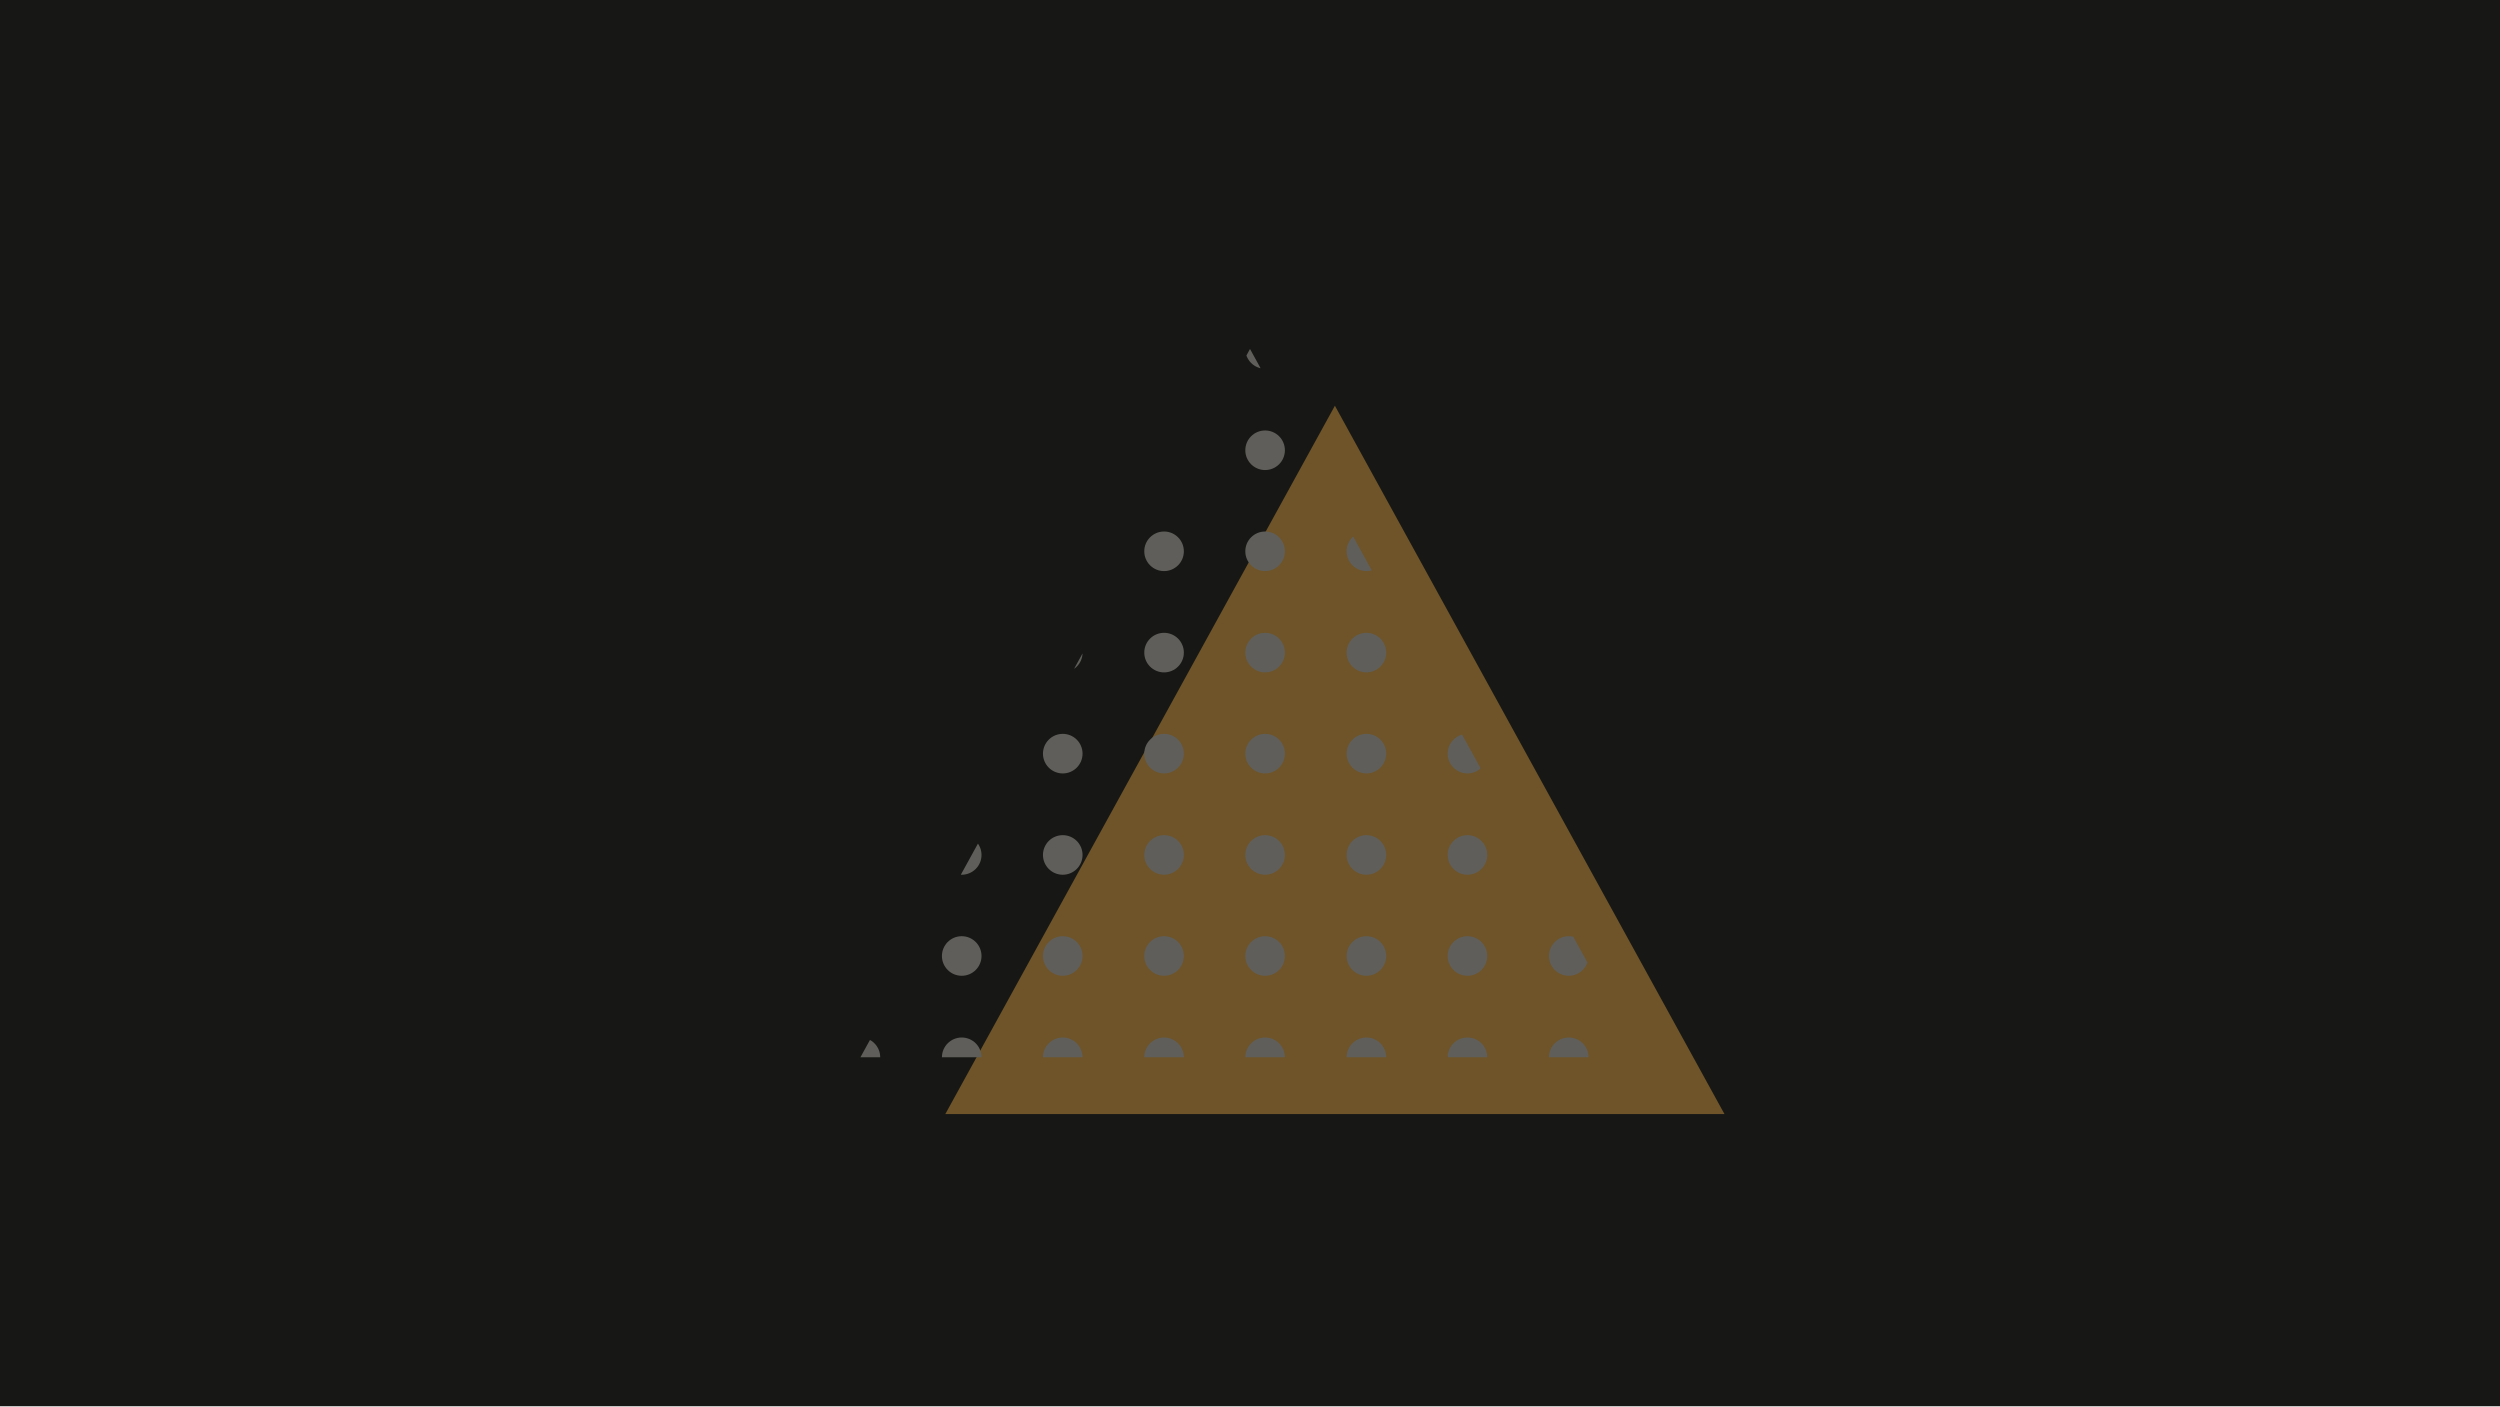
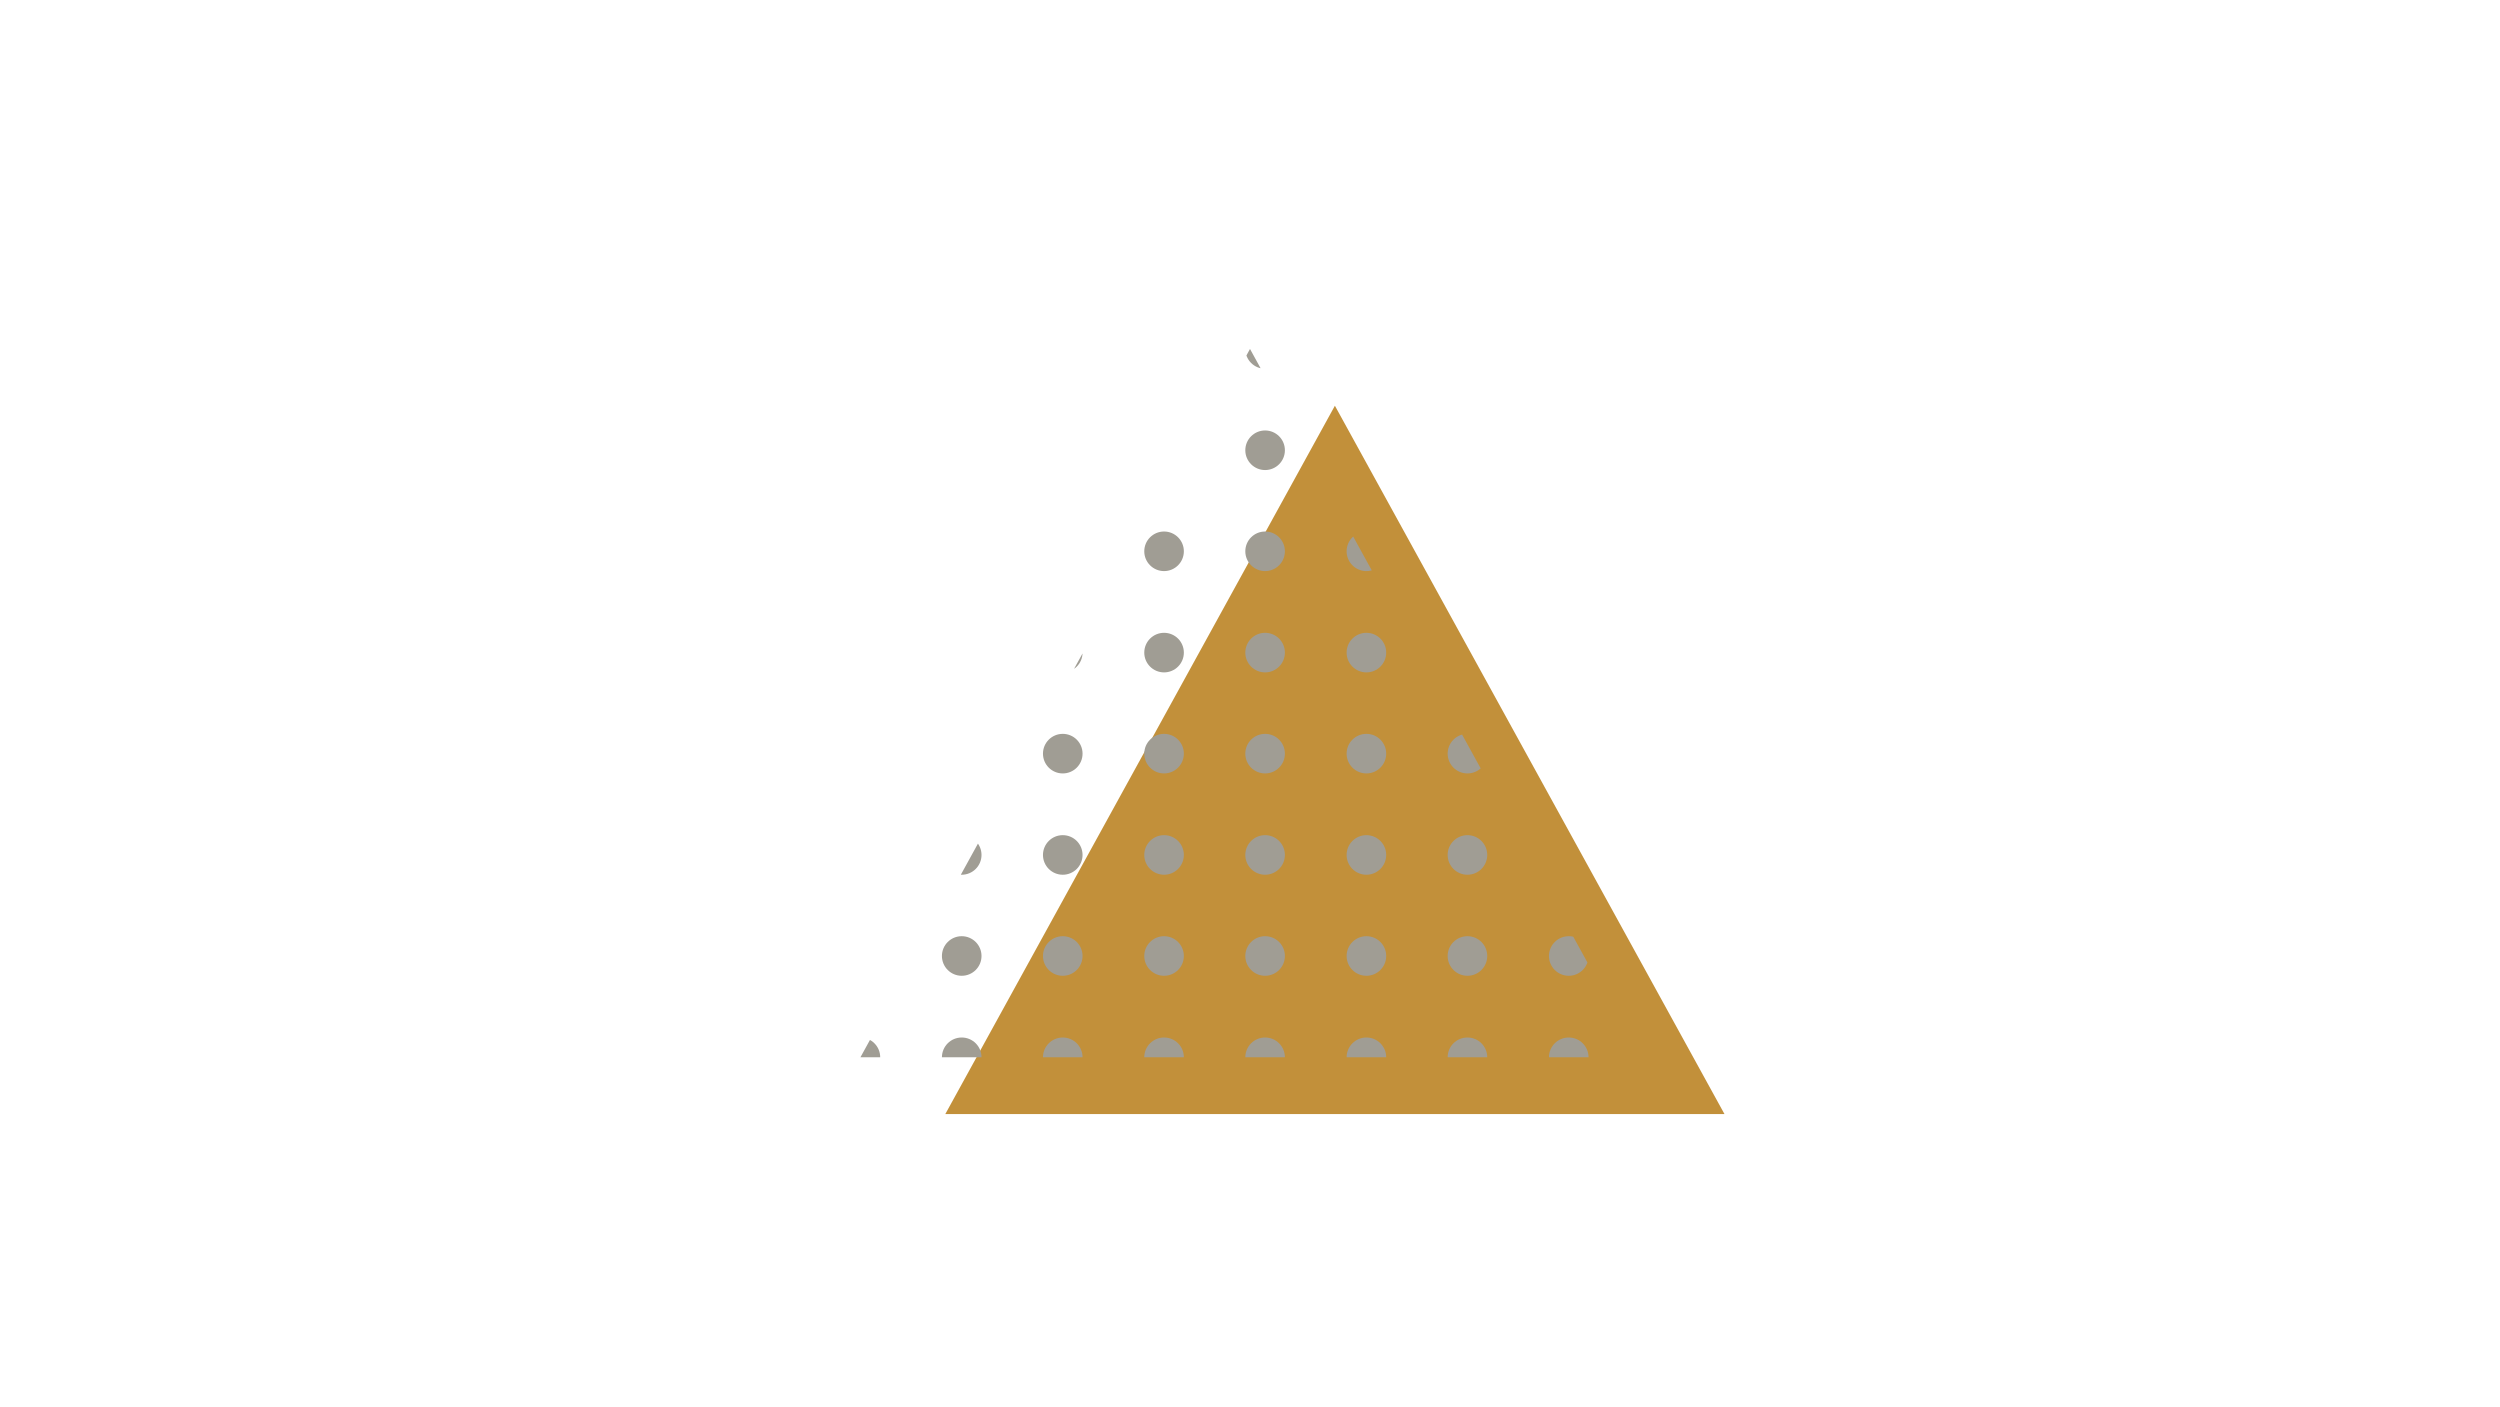
<svg xmlns="http://www.w3.org/2000/svg" viewBox="0 0 960 540" role="img" aria-hidden="true">
  <defs>
    <clipPath id="k1">
      <polygon points="480.0,134.0 330.4,406.0 629.6,406.0" />
    </clipPath>
  </defs>
-   <rect width="960" height="540" fill="#171715" />
-   <polygon points="512.6,155.8 363.0,427.8 662.2,427.8" fill="#6e5428" />
+   <rect width="960" height="540" fill="none" />
+   <polygon points="512.6,155.8 363.0,427.8 662.2,427.8" fill="#c2903a" />
  <g clip-path="url(#k1)">
-     <circle cx="330.4" cy="134.0" r="7.6" fill="#5f5e5a" />
-     <circle cx="330.4" cy="172.9" r="7.6" fill="#5f5e5a" />
-     <circle cx="330.4" cy="211.7" r="7.6" fill="#5f5e5a" />
-     <circle cx="330.4" cy="250.6" r="7.6" fill="#5f5e5a" />
-     <circle cx="330.4" cy="289.4" r="7.6" fill="#5f5e5a" />
-     <circle cx="330.4" cy="328.3" r="7.6" fill="#5f5e5a" />
-     <circle cx="330.4" cy="367.1" r="7.6" fill="#5f5e5a" />
-     <circle cx="330.4" cy="406.0" r="7.6" fill="#5f5e5a" />
-     <circle cx="369.3" cy="134.0" r="7.6" fill="#5f5e5a" />
-     <circle cx="369.3" cy="172.9" r="7.6" fill="#5f5e5a" />
-     <circle cx="369.3" cy="211.7" r="7.6" fill="#5f5e5a" />
-     <circle cx="369.3" cy="250.6" r="7.6" fill="#5f5e5a" />
-     <circle cx="369.3" cy="289.4" r="7.6" fill="#5f5e5a" />
-     <circle cx="369.3" cy="328.3" r="7.6" fill="#5f5e5a" />
-     <circle cx="369.3" cy="367.1" r="7.6" fill="#5f5e5a" />
-     <circle cx="369.3" cy="406.0" r="7.6" fill="#5f5e5a" />
-     <circle cx="408.1" cy="134.0" r="7.6" fill="#5f5e5a" />
-     <circle cx="408.1" cy="172.9" r="7.6" fill="#5f5e5a" />
-     <circle cx="408.1" cy="211.7" r="7.6" fill="#5f5e5a" />
-     <circle cx="408.1" cy="250.6" r="7.6" fill="#5f5e5a" />
-     <circle cx="408.1" cy="289.4" r="7.6" fill="#5f5e5a" />
-     <circle cx="408.1" cy="328.3" r="7.6" fill="#5f5e5a" />
-     <circle cx="408.1" cy="367.1" r="7.6" fill="#5f5e5a" />
-     <circle cx="408.1" cy="406.0" r="7.6" fill="#5f5e5a" />
-     <circle cx="447.0" cy="134.0" r="7.6" fill="#5f5e5a" />
-     <circle cx="447.0" cy="172.9" r="7.6" fill="#5f5e5a" />
-     <circle cx="447.0" cy="211.7" r="7.6" fill="#5f5e5a" />
-     <circle cx="447.0" cy="250.6" r="7.6" fill="#5f5e5a" />
-     <circle cx="447.0" cy="289.4" r="7.6" fill="#5f5e5a" />
-     <circle cx="447.0" cy="328.3" r="7.6" fill="#5f5e5a" />
-     <circle cx="447.0" cy="367.1" r="7.6" fill="#5f5e5a" />
-     <circle cx="447.0" cy="406.0" r="7.6" fill="#5f5e5a" />
-     <circle cx="485.8" cy="134.0" r="7.6" fill="#5f5e5a" />
-     <circle cx="485.8" cy="172.9" r="7.6" fill="#5f5e5a" />
-     <circle cx="485.8" cy="211.7" r="7.6" fill="#5f5e5a" />
-     <circle cx="485.8" cy="250.6" r="7.6" fill="#5f5e5a" />
-     <circle cx="485.8" cy="289.4" r="7.6" fill="#5f5e5a" />
-     <circle cx="485.8" cy="328.3" r="7.6" fill="#5f5e5a" />
-     <circle cx="485.8" cy="367.1" r="7.6" fill="#5f5e5a" />
-     <circle cx="485.8" cy="406.0" r="7.6" fill="#5f5e5a" />
-     <circle cx="524.7" cy="134.0" r="7.6" fill="#5f5e5a" />
-     <circle cx="524.7" cy="172.9" r="7.6" fill="#5f5e5a" />
-     <circle cx="524.7" cy="211.7" r="7.6" fill="#5f5e5a" />
-     <circle cx="524.7" cy="250.6" r="7.6" fill="#5f5e5a" />
-     <circle cx="524.7" cy="289.4" r="7.6" fill="#5f5e5a" />
-     <circle cx="524.7" cy="328.3" r="7.6" fill="#5f5e5a" />
-     <circle cx="524.7" cy="367.1" r="7.6" fill="#5f5e5a" />
-     <circle cx="524.7" cy="406.0" r="7.6" fill="#5f5e5a" />
-     <circle cx="563.5" cy="134.0" r="7.6" fill="#5f5e5a" />
-     <circle cx="563.5" cy="172.9" r="7.6" fill="#5f5e5a" />
-     <circle cx="563.5" cy="211.7" r="7.6" fill="#5f5e5a" />
-     <circle cx="563.5" cy="250.6" r="7.6" fill="#5f5e5a" />
-     <circle cx="563.5" cy="289.4" r="7.6" fill="#5f5e5a" />
-     <circle cx="563.5" cy="328.3" r="7.6" fill="#5f5e5a" />
-     <circle cx="563.5" cy="367.1" r="7.6" fill="#5f5e5a" />
-     <circle cx="563.5" cy="406.0" r="7.6" fill="#5f5e5a" />
-     <circle cx="602.4" cy="134.0" r="7.6" fill="#5f5e5a" />
-     <circle cx="602.4" cy="172.9" r="7.6" fill="#5f5e5a" />
-     <circle cx="602.4" cy="211.7" r="7.6" fill="#5f5e5a" />
-     <circle cx="602.4" cy="250.6" r="7.6" fill="#5f5e5a" />
-     <circle cx="602.4" cy="289.4" r="7.6" fill="#5f5e5a" />
-     <circle cx="602.4" cy="328.3" r="7.6" fill="#5f5e5a" />
-     <circle cx="602.4" cy="367.1" r="7.6" fill="#5f5e5a" />
-     <circle cx="602.4" cy="406.0" r="7.6" fill="#5f5e5a" />
-     <circle cx="641.3" cy="134.0" r="7.6" fill="#5f5e5a" />
-     <circle cx="641.3" cy="172.9" r="7.6" fill="#5f5e5a" />
-     <circle cx="641.3" cy="211.7" r="7.6" fill="#5f5e5a" />
-     <circle cx="641.3" cy="250.6" r="7.6" fill="#5f5e5a" />
-     <circle cx="641.3" cy="289.4" r="7.6" fill="#5f5e5a" />
-     <circle cx="641.3" cy="328.3" r="7.6" fill="#5f5e5a" />
-     <circle cx="641.3" cy="367.1" r="7.6" fill="#5f5e5a" />
-     <circle cx="641.3" cy="406.0" r="7.6" fill="#5f5e5a" />
+     <circle cx="330.4" cy="134.0" r="7.6" fill="#a09d94" />
+     <circle cx="330.4" cy="172.9" r="7.6" fill="#a09d94" />
+     <circle cx="330.4" cy="211.7" r="7.6" fill="#a09d94" />
+     <circle cx="330.4" cy="250.6" r="7.6" fill="#a09d94" />
+     <circle cx="330.4" cy="289.4" r="7.6" fill="#a09d94" />
+     <circle cx="330.4" cy="328.3" r="7.6" fill="#a09d94" />
+     <circle cx="330.4" cy="367.1" r="7.6" fill="#a09d94" />
+     <circle cx="330.4" cy="406.0" r="7.6" fill="#a09d94" />
+     <circle cx="369.3" cy="134.0" r="7.6" fill="#a09d94" />
+     <circle cx="369.3" cy="172.9" r="7.6" fill="#a09d94" />
+     <circle cx="369.3" cy="211.7" r="7.6" fill="#a09d94" />
+     <circle cx="369.3" cy="250.6" r="7.6" fill="#a09d94" />
+     <circle cx="369.3" cy="289.4" r="7.6" fill="#a09d94" />
+     <circle cx="369.3" cy="328.3" r="7.6" fill="#a09d94" />
+     <circle cx="369.3" cy="367.1" r="7.6" fill="#a09d94" />
+     <circle cx="369.3" cy="406.0" r="7.6" fill="#a09d94" />
+     <circle cx="408.1" cy="134.0" r="7.6" fill="#a09d94" />
+     <circle cx="408.1" cy="172.9" r="7.6" fill="#a09d94" />
+     <circle cx="408.1" cy="211.7" r="7.6" fill="#a09d94" />
+     <circle cx="408.1" cy="250.6" r="7.6" fill="#a09d94" />
+     <circle cx="408.1" cy="289.4" r="7.6" fill="#a09d94" />
+     <circle cx="408.1" cy="328.3" r="7.6" fill="#a09d94" />
+     <circle cx="408.1" cy="367.1" r="7.6" fill="#a09d94" />
+     <circle cx="408.1" cy="406.0" r="7.6" fill="#a09d94" />
+     <circle cx="447.0" cy="134.0" r="7.6" fill="#a09d94" />
+     <circle cx="447.0" cy="172.9" r="7.6" fill="#a09d94" />
+     <circle cx="447.0" cy="211.7" r="7.6" fill="#a09d94" />
+     <circle cx="447.0" cy="250.6" r="7.6" fill="#a09d94" />
+     <circle cx="447.0" cy="289.4" r="7.6" fill="#a09d94" />
+     <circle cx="447.0" cy="328.3" r="7.6" fill="#a09d94" />
+     <circle cx="447.0" cy="367.1" r="7.6" fill="#a09d94" />
+     <circle cx="447.0" cy="406.0" r="7.6" fill="#a09d94" />
+     <circle cx="485.8" cy="134.0" r="7.6" fill="#a09d94" />
+     <circle cx="485.8" cy="172.9" r="7.6" fill="#a09d94" />
+     <circle cx="485.8" cy="211.7" r="7.6" fill="#a09d94" />
+     <circle cx="485.8" cy="250.6" r="7.6" fill="#a09d94" />
+     <circle cx="485.8" cy="289.4" r="7.6" fill="#a09d94" />
+     <circle cx="485.8" cy="328.3" r="7.6" fill="#a09d94" />
+     <circle cx="485.8" cy="367.1" r="7.6" fill="#a09d94" />
+     <circle cx="485.8" cy="406.0" r="7.6" fill="#a09d94" />
+     <circle cx="524.7" cy="134.0" r="7.6" fill="#a09d94" />
+     <circle cx="524.7" cy="172.9" r="7.6" fill="#a09d94" />
+     <circle cx="524.7" cy="211.7" r="7.6" fill="#a09d94" />
+     <circle cx="524.7" cy="250.6" r="7.6" fill="#a09d94" />
+     <circle cx="524.7" cy="289.4" r="7.6" fill="#a09d94" />
+     <circle cx="524.7" cy="328.3" r="7.6" fill="#a09d94" />
+     <circle cx="524.7" cy="367.1" r="7.6" fill="#a09d94" />
+     <circle cx="524.7" cy="406.0" r="7.6" fill="#a09d94" />
+     <circle cx="563.5" cy="134.0" r="7.6" fill="#a09d94" />
+     <circle cx="563.5" cy="172.9" r="7.6" fill="#a09d94" />
+     <circle cx="563.5" cy="211.7" r="7.6" fill="#a09d94" />
+     <circle cx="563.5" cy="250.6" r="7.6" fill="#a09d94" />
+     <circle cx="563.5" cy="289.4" r="7.6" fill="#a09d94" />
+     <circle cx="563.5" cy="328.3" r="7.6" fill="#a09d94" />
+     <circle cx="563.5" cy="367.1" r="7.6" fill="#a09d94" />
+     <circle cx="563.5" cy="406.0" r="7.6" fill="#a09d94" />
+     <circle cx="602.4" cy="134.0" r="7.6" fill="#a09d94" />
+     <circle cx="602.4" cy="172.9" r="7.6" fill="#a09d94" />
+     <circle cx="602.4" cy="211.7" r="7.6" fill="#a09d94" />
+     <circle cx="602.4" cy="250.6" r="7.6" fill="#a09d94" />
+     <circle cx="602.4" cy="289.4" r="7.6" fill="#a09d94" />
+     <circle cx="602.4" cy="328.3" r="7.6" fill="#a09d94" />
+     <circle cx="602.4" cy="367.1" r="7.6" fill="#a09d94" />
+     <circle cx="602.4" cy="406.0" r="7.6" fill="#a09d94" />
+     <circle cx="641.3" cy="134.0" r="7.6" fill="#a09d94" />
+     <circle cx="641.3" cy="172.9" r="7.6" fill="#a09d94" />
+     <circle cx="641.3" cy="211.7" r="7.6" fill="#a09d94" />
+     <circle cx="641.3" cy="250.6" r="7.6" fill="#a09d94" />
+     <circle cx="641.3" cy="289.4" r="7.6" fill="#a09d94" />
+     <circle cx="641.3" cy="328.3" r="7.6" fill="#a09d94" />
+     <circle cx="641.3" cy="367.1" r="7.6" fill="#a09d94" />
+     <circle cx="641.3" cy="406.0" r="7.6" fill="#a09d94" />
  </g>
</svg>
